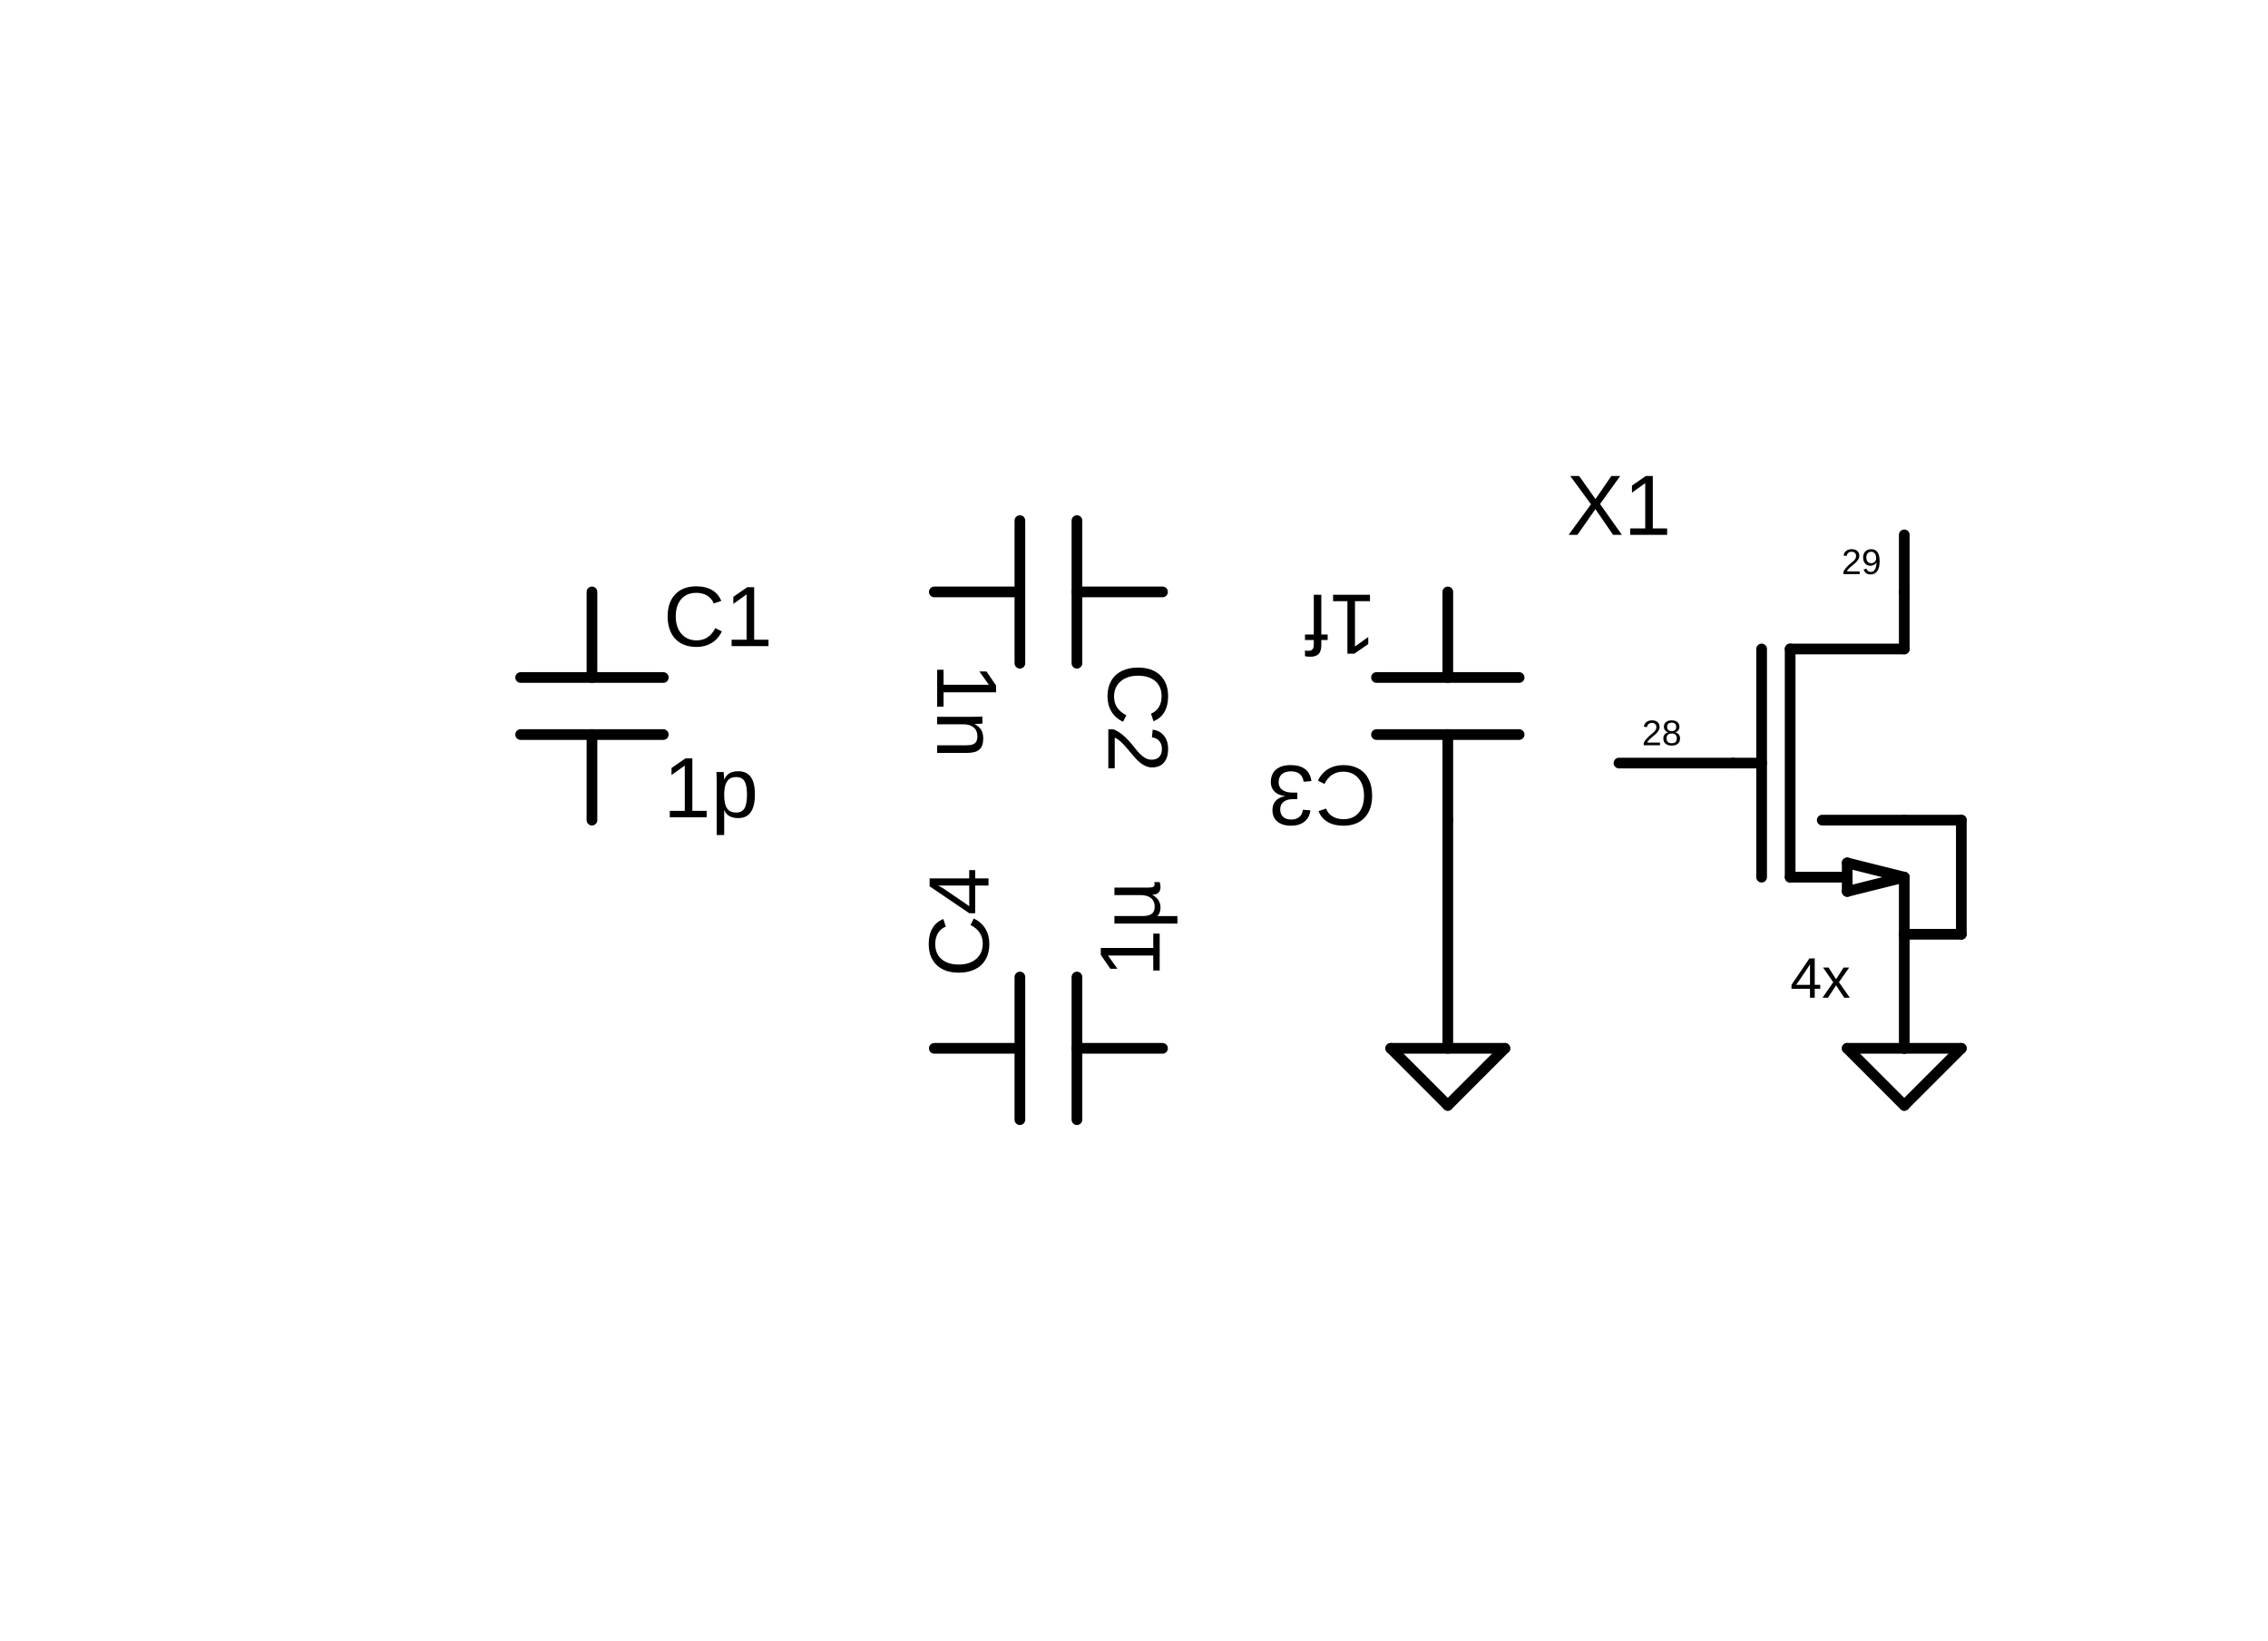
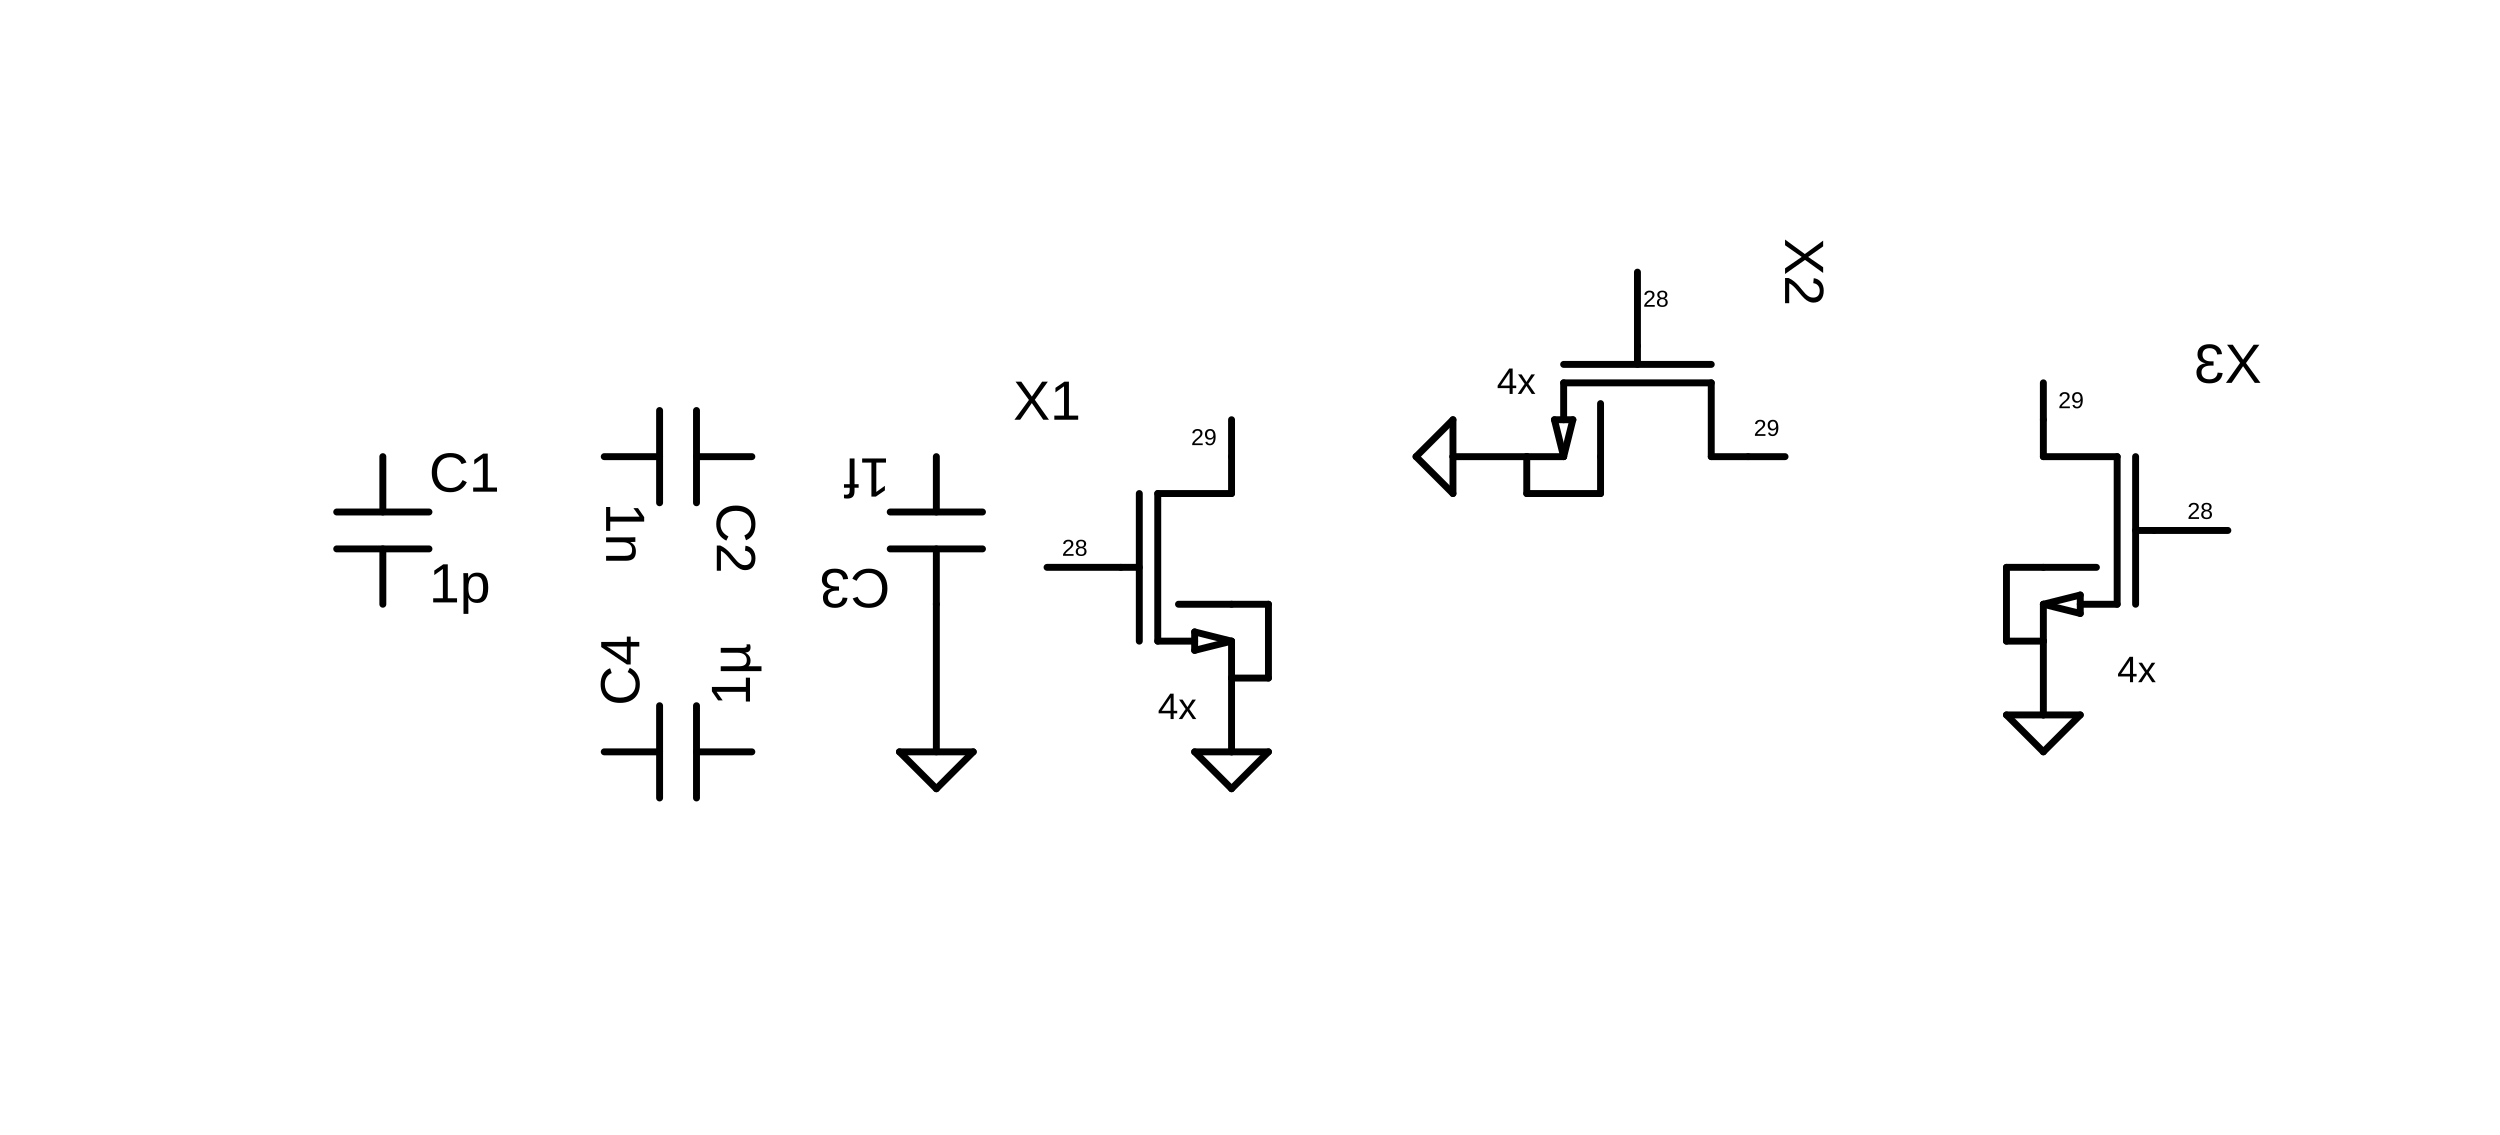
- <svg xmlns="http://www.w3.org/2000/svg" baseProfile="tiny" height="100%" version="1.2" viewBox="282,138,636,460" width="100%">
+ <svg xmlns="http://www.w3.org/2000/svg" baseProfile="tiny" height="100%" version="1.2" viewBox="282,106,1084,492" width="100%">
  <defs />
  <line stroke="black" stroke-linecap="round" stroke-width="3.0" x1="688" x2="688" y1="432" y2="368" />
  <g transform="translate(432,304)">
    <g>
      <g>
        <text fill="black" font-family="Arial" font-size="24.0px" text-anchor="start" x="36" y="15.2">C1</text>
      </g>
    </g>
    <g>
      <g>
        <text fill="black" font-family="Arial" font-size="24.0px" text-anchor="start" x="36" y="63.2">1p</text>
      </g>
    </g>
    <line stroke="black" stroke-linecap="round" stroke-width="3.0" x1="16" x2="16" y1="64" y2="40" />
    <line stroke="black" stroke-linecap="round" stroke-width="3.0" x1="16" x2="16" y1="24" y2="0" />
    <line stroke="black" stroke-linecap="round" stroke-width="3.0" x1="-4" x2="36" y1="40" y2="40" />
    <line stroke="black" stroke-linecap="round" stroke-width="3.0" x1="-4" x2="36" y1="24" y2="24" />
  </g>
  <g transform="translate(608,288) rotate(90)">
    <g>
      <g>
        <text fill="black" font-family="Arial" font-size="24.0px" text-anchor="start" x="36" y="15.2">C2</text>
      </g>
    </g>
    <g>
      <g>
        <text fill="black" font-family="Arial" font-size="24.0px" text-anchor="start" x="36" y="63.2">1n</text>
      </g>
    </g>
    <line stroke="black" stroke-linecap="round" stroke-width="3.0" x1="16" x2="16" y1="64" y2="40" />
    <line stroke="black" stroke-linecap="round" stroke-width="3.0" x1="16" x2="16" y1="24" y2="0" />
    <line stroke="black" stroke-linecap="round" stroke-width="3.0" x1="-4" x2="36" y1="40" y2="40" />
    <line stroke="black" stroke-linecap="round" stroke-width="3.0" x1="-4" x2="36" y1="24" y2="24" />
  </g>
  <g transform="translate(704,368) rotate(180)">
    <g>
      <g>
        <text fill="black" font-family="Arial" font-size="24.0px" text-anchor="start" x="36" y="15.2">C3</text>
      </g>
    </g>
    <g>
      <g>
        <text fill="black" font-family="Arial" font-size="24.0px" text-anchor="start" x="36" y="63.2">1f</text>
      </g>
    </g>
    <line stroke="black" stroke-linecap="round" stroke-width="3.0" x1="16" x2="16" y1="64" y2="40" />
    <line stroke="black" stroke-linecap="round" stroke-width="3.0" x1="16" x2="16" y1="24" y2="0" />
    <line stroke="black" stroke-linecap="round" stroke-width="3.0" x1="-4" x2="36" y1="40" y2="40" />
    <line stroke="black" stroke-linecap="round" stroke-width="3.0" x1="-4" x2="36" y1="24" y2="24" />
  </g>
  <g transform="translate(544,448) rotate(270)">
    <g>
      <g>
        <text fill="black" font-family="Arial" font-size="24.0px" text-anchor="start" x="36" y="15.2">C4</text>
      </g>
    </g>
    <g>
      <g>
        <text fill="black" font-family="Arial" font-size="24.0px" text-anchor="start" x="36" y="63.2">1µ</text>
      </g>
    </g>
    <line stroke="black" stroke-linecap="round" stroke-width="3.0" x1="16" x2="16" y1="64" y2="40" />
    <line stroke="black" stroke-linecap="round" stroke-width="3.0" x1="16" x2="16" y1="24" y2="0" />
    <line stroke="black" stroke-linecap="round" stroke-width="3.0" x1="-4" x2="36" y1="40" y2="40" />
    <line stroke="black" stroke-linecap="round" stroke-width="3.0" x1="-4" x2="36" y1="24" y2="24" />
  </g>
  <g transform="translate(768,304)">
    <g>
      <g>
        <text fill="black" font-family="Arial" font-size="24.0px" text-anchor="middle" x="-32" y="-16.0">X1</text>
      </g>
    </g>
    <g>
      <g>
        <text fill="black" font-family="Arial" font-size="16.0px" text-anchor="start" x="16" y="113.8">4x</text>
      </g>
    </g>
    <g>
      <g>
        <text fill="black" font-family="Arial" font-size="10.0px" text-anchor="middle" x="-20" y="43.0">28</text>
      </g>
    </g>
    <g>
      <g>
        <text fill="black" font-family="Arial" font-size="10.0px" text-anchor="middle" x="36" y="-5.0">29</text>
      </g>
    </g>
    <line stroke="black" stroke-linecap="round" stroke-width="3.0" x1="48" x2="48" y1="80" y2="96" />
    <line stroke="black" stroke-linecap="round" stroke-width="3.0" x1="25" x2="48" y1="64" y2="64" />
    <line stroke="black" stroke-linecap="round" stroke-width="3.0" x1="0" x2="8" y1="48" y2="48" />
    <line stroke="black" stroke-linecap="round" stroke-width="3.0" x1="8" x2="8" y1="16" y2="80" />
    <line stroke="black" stroke-linecap="round" stroke-width="3.0" x1="48" x2="16" y1="16" y2="16" />
    <line stroke="black" stroke-linecap="round" stroke-width="3.0" x1="48" x2="48" y1="0" y2="16" />
    <line stroke="black" stroke-linecap="round" stroke-width="3.0" x1="64" x2="48" y1="64" y2="64" />
    <line stroke="black" stroke-linecap="round" stroke-width="3.0" x1="64" x2="64" y1="96" y2="64" />
    <line stroke="black" stroke-linecap="round" stroke-width="3.0" x1="48" x2="64" y1="96" y2="96" />
    <line stroke="black" stroke-linecap="round" stroke-width="3.0" x1="48" x2="48" y1="96" y2="128" />
    <line stroke="black" stroke-linecap="round" stroke-width="3.0" x1="48" x2="48" y1="96" y2="96" />
    <line stroke="black" stroke-linecap="round" stroke-width="3.0" x1="32" x2="48" y1="128" y2="144" />
    <line stroke="black" stroke-linecap="round" stroke-width="3.0" x1="48" x2="32" y1="128" y2="128" />
    <line stroke="black" stroke-linecap="round" stroke-width="3.0" x1="-32" x2="0" y1="48" y2="48" />
    <line stroke="black" stroke-linecap="round" stroke-width="3.0" x1="16" x2="16" y1="16" y2="80" />
    <line stroke="black" stroke-linecap="round" stroke-width="3.0" x1="32" x2="48" y1="76" y2="80" />
    <line stroke="black" stroke-linecap="round" stroke-width="3.0" x1="32" x2="32" y1="84" y2="76" />
    <line stroke="black" stroke-linecap="round" stroke-width="3.0" x1="48" x2="32" y1="80" y2="84" />
    <line stroke="black" stroke-linecap="round" stroke-width="3.0" x1="16" x2="32" y1="80" y2="80" />
    <line stroke="black" stroke-linecap="round" stroke-width="3.0" x1="48" x2="48" y1="-16" y2="0" />
    <line stroke="black" stroke-linecap="round" stroke-width="3.0" x1="64" x2="48" y1="128" y2="144" />
    <line stroke="black" stroke-linecap="round" stroke-width="3.0" x1="48" x2="64" y1="128" y2="128" />
  </g>
+   <g transform="translate(1040,256) rotate(90)">
+     <g>
+       <g>
+         <text fill="black" font-family="Arial" font-size="24.0px" text-anchor="middle" x="-32" y="-16.0">X2</text>
+       </g>
+     </g>
+     <g transform="rotate(-90, 16, 109)">
+       <g>
+         <text fill="black" font-family="Arial" font-size="16.0px" text-anchor="start" x="16" y="113.8">4x</text>
+       </g>
+     </g>
+     <g transform="rotate(-90, -20, 40)">
+       <g>
+         <text fill="black" font-family="Arial" font-size="10.0px" text-anchor="middle" x="-20" y="43.0">28</text>
+       </g>
+     </g>
+     <g transform="rotate(-90, 36, -8)">
+       <g>
+         <text fill="black" font-family="Arial" font-size="10.0px" text-anchor="middle" x="36" y="-5.0">29</text>
+       </g>
+     </g>
+     <line stroke="black" stroke-linecap="round" stroke-width="3.0" x1="48" x2="48" y1="80" y2="96" />
+     <line stroke="black" stroke-linecap="round" stroke-width="3.0" x1="25" x2="48" y1="64" y2="64" />
+     <line stroke="black" stroke-linecap="round" stroke-width="3.0" x1="0" x2="8" y1="48" y2="48" />
+     <line stroke="black" stroke-linecap="round" stroke-width="3.0" x1="8" x2="8" y1="16" y2="80" />
+     <line stroke="black" stroke-linecap="round" stroke-width="3.0" x1="48" x2="16" y1="16" y2="16" />
+     <line stroke="black" stroke-linecap="round" stroke-width="3.0" x1="48" x2="48" y1="0" y2="16" />
+     <line stroke="black" stroke-linecap="round" stroke-width="3.0" x1="64" x2="48" y1="64" y2="64" />
+     <line stroke="black" stroke-linecap="round" stroke-width="3.0" x1="64" x2="64" y1="96" y2="64" />
+     <line stroke="black" stroke-linecap="round" stroke-width="3.0" x1="48" x2="64" y1="96" y2="96" />
+     <line stroke="black" stroke-linecap="round" stroke-width="3.0" x1="48" x2="48" y1="96" y2="128" />
+     <line stroke="black" stroke-linecap="round" stroke-width="3.0" x1="48" x2="48" y1="96" y2="96" />
+     <line stroke="black" stroke-linecap="round" stroke-width="3.0" x1="32" x2="48" y1="128" y2="144" />
+     <line stroke="black" stroke-linecap="round" stroke-width="3.0" x1="48" x2="32" y1="128" y2="128" />
+     <line stroke="black" stroke-linecap="round" stroke-width="3.0" x1="-32" x2="0" y1="48" y2="48" />
+     <line stroke="black" stroke-linecap="round" stroke-width="3.0" x1="16" x2="16" y1="16" y2="80" />
+     <line stroke="black" stroke-linecap="round" stroke-width="3.0" x1="32" x2="48" y1="76" y2="80" />
+     <line stroke="black" stroke-linecap="round" stroke-width="3.0" x1="32" x2="32" y1="84" y2="76" />
+     <line stroke="black" stroke-linecap="round" stroke-width="3.0" x1="48" x2="32" y1="80" y2="84" />
+     <line stroke="black" stroke-linecap="round" stroke-width="3.0" x1="16" x2="32" y1="80" y2="80" />
+     <line stroke="black" stroke-linecap="round" stroke-width="3.0" x1="48" x2="48" y1="-16" y2="0" />
+     <line stroke="black" stroke-linecap="round" stroke-width="3.0" x1="64" x2="48" y1="128" y2="144" />
+     <line stroke="black" stroke-linecap="round" stroke-width="3.0" x1="48" x2="64" y1="128" y2="128" />
+   </g>
+   <g transform="translate(1216,288) scale(-1,1)">
+     <g>
+       <g>
+         <text fill="black" font-family="Arial" font-size="24.0px" text-anchor="middle" x="-32" y="-16.0">X3</text>
+       </g>
+     </g>
+     <g transform="translate(16, 109) scale(-1, 1) translate(-16, -109)">
+       <g>
+         <text fill="black" font-family="Arial" font-size="16.0px" text-anchor="start" x="16" y="113.8">4x</text>
+       </g>
+     </g>
+     <g transform="translate(-20, 40) scale(-1, 1) translate(20, -40)">
+       <g>
+         <text fill="black" font-family="Arial" font-size="10.0px" text-anchor="middle" x="-20" y="43.0">28</text>
+       </g>
+     </g>
+     <g transform="translate(36, -8) scale(-1, 1) translate(-36, 8)">
+       <g>
+         <text fill="black" font-family="Arial" font-size="10.0px" text-anchor="middle" x="36" y="-5.0">29</text>
+       </g>
+     </g>
+     <line stroke="black" stroke-linecap="round" stroke-width="3.0" x1="48" x2="48" y1="80" y2="96" />
+     <line stroke="black" stroke-linecap="round" stroke-width="3.0" x1="25" x2="48" y1="64" y2="64" />
+     <line stroke="black" stroke-linecap="round" stroke-width="3.0" x1="0" x2="8" y1="48" y2="48" />
+     <line stroke="black" stroke-linecap="round" stroke-width="3.0" x1="8" x2="8" y1="16" y2="80" />
+     <line stroke="black" stroke-linecap="round" stroke-width="3.0" x1="48" x2="16" y1="16" y2="16" />
+     <line stroke="black" stroke-linecap="round" stroke-width="3.0" x1="48" x2="48" y1="0" y2="16" />
+     <line stroke="black" stroke-linecap="round" stroke-width="3.0" x1="64" x2="48" y1="64" y2="64" />
+     <line stroke="black" stroke-linecap="round" stroke-width="3.0" x1="64" x2="64" y1="96" y2="64" />
+     <line stroke="black" stroke-linecap="round" stroke-width="3.0" x1="48" x2="64" y1="96" y2="96" />
+     <line stroke="black" stroke-linecap="round" stroke-width="3.0" x1="48" x2="48" y1="96" y2="128" />
+     <line stroke="black" stroke-linecap="round" stroke-width="3.0" x1="48" x2="48" y1="96" y2="96" />
+     <line stroke="black" stroke-linecap="round" stroke-width="3.0" x1="32" x2="48" y1="128" y2="144" />
+     <line stroke="black" stroke-linecap="round" stroke-width="3.0" x1="48" x2="32" y1="128" y2="128" />
+     <line stroke="black" stroke-linecap="round" stroke-width="3.0" x1="-32" x2="0" y1="48" y2="48" />
+     <line stroke="black" stroke-linecap="round" stroke-width="3.0" x1="16" x2="16" y1="16" y2="80" />
+     <line stroke="black" stroke-linecap="round" stroke-width="3.0" x1="32" x2="48" y1="76" y2="80" />
+     <line stroke="black" stroke-linecap="round" stroke-width="3.0" x1="32" x2="32" y1="84" y2="76" />
+     <line stroke="black" stroke-linecap="round" stroke-width="3.0" x1="48" x2="32" y1="80" y2="84" />
+     <line stroke="black" stroke-linecap="round" stroke-width="3.0" x1="16" x2="32" y1="80" y2="80" />
+     <line stroke="black" stroke-linecap="round" stroke-width="3.0" x1="48" x2="48" y1="-16" y2="0" />
+     <line stroke="black" stroke-linecap="round" stroke-width="3.0" x1="64" x2="48" y1="128" y2="144" />
+     <line stroke="black" stroke-linecap="round" stroke-width="3.0" x1="48" x2="64" y1="128" y2="128" />
+   </g>
  <g transform="translate(688,432) rotate(0)">
    <line stroke="black" stroke-linecap="round" stroke-width="3.0" x1="-16" x2="16" y1="0" y2="0" />
    <line stroke="black" stroke-linecap="round" stroke-width="3.0" x1="-16" x2="0" y1="0" y2="16" />
    <line stroke="black" stroke-linecap="round" stroke-width="3.0" x1="16" x2="0" y1="0" y2="16" />
  </g>
</svg>
